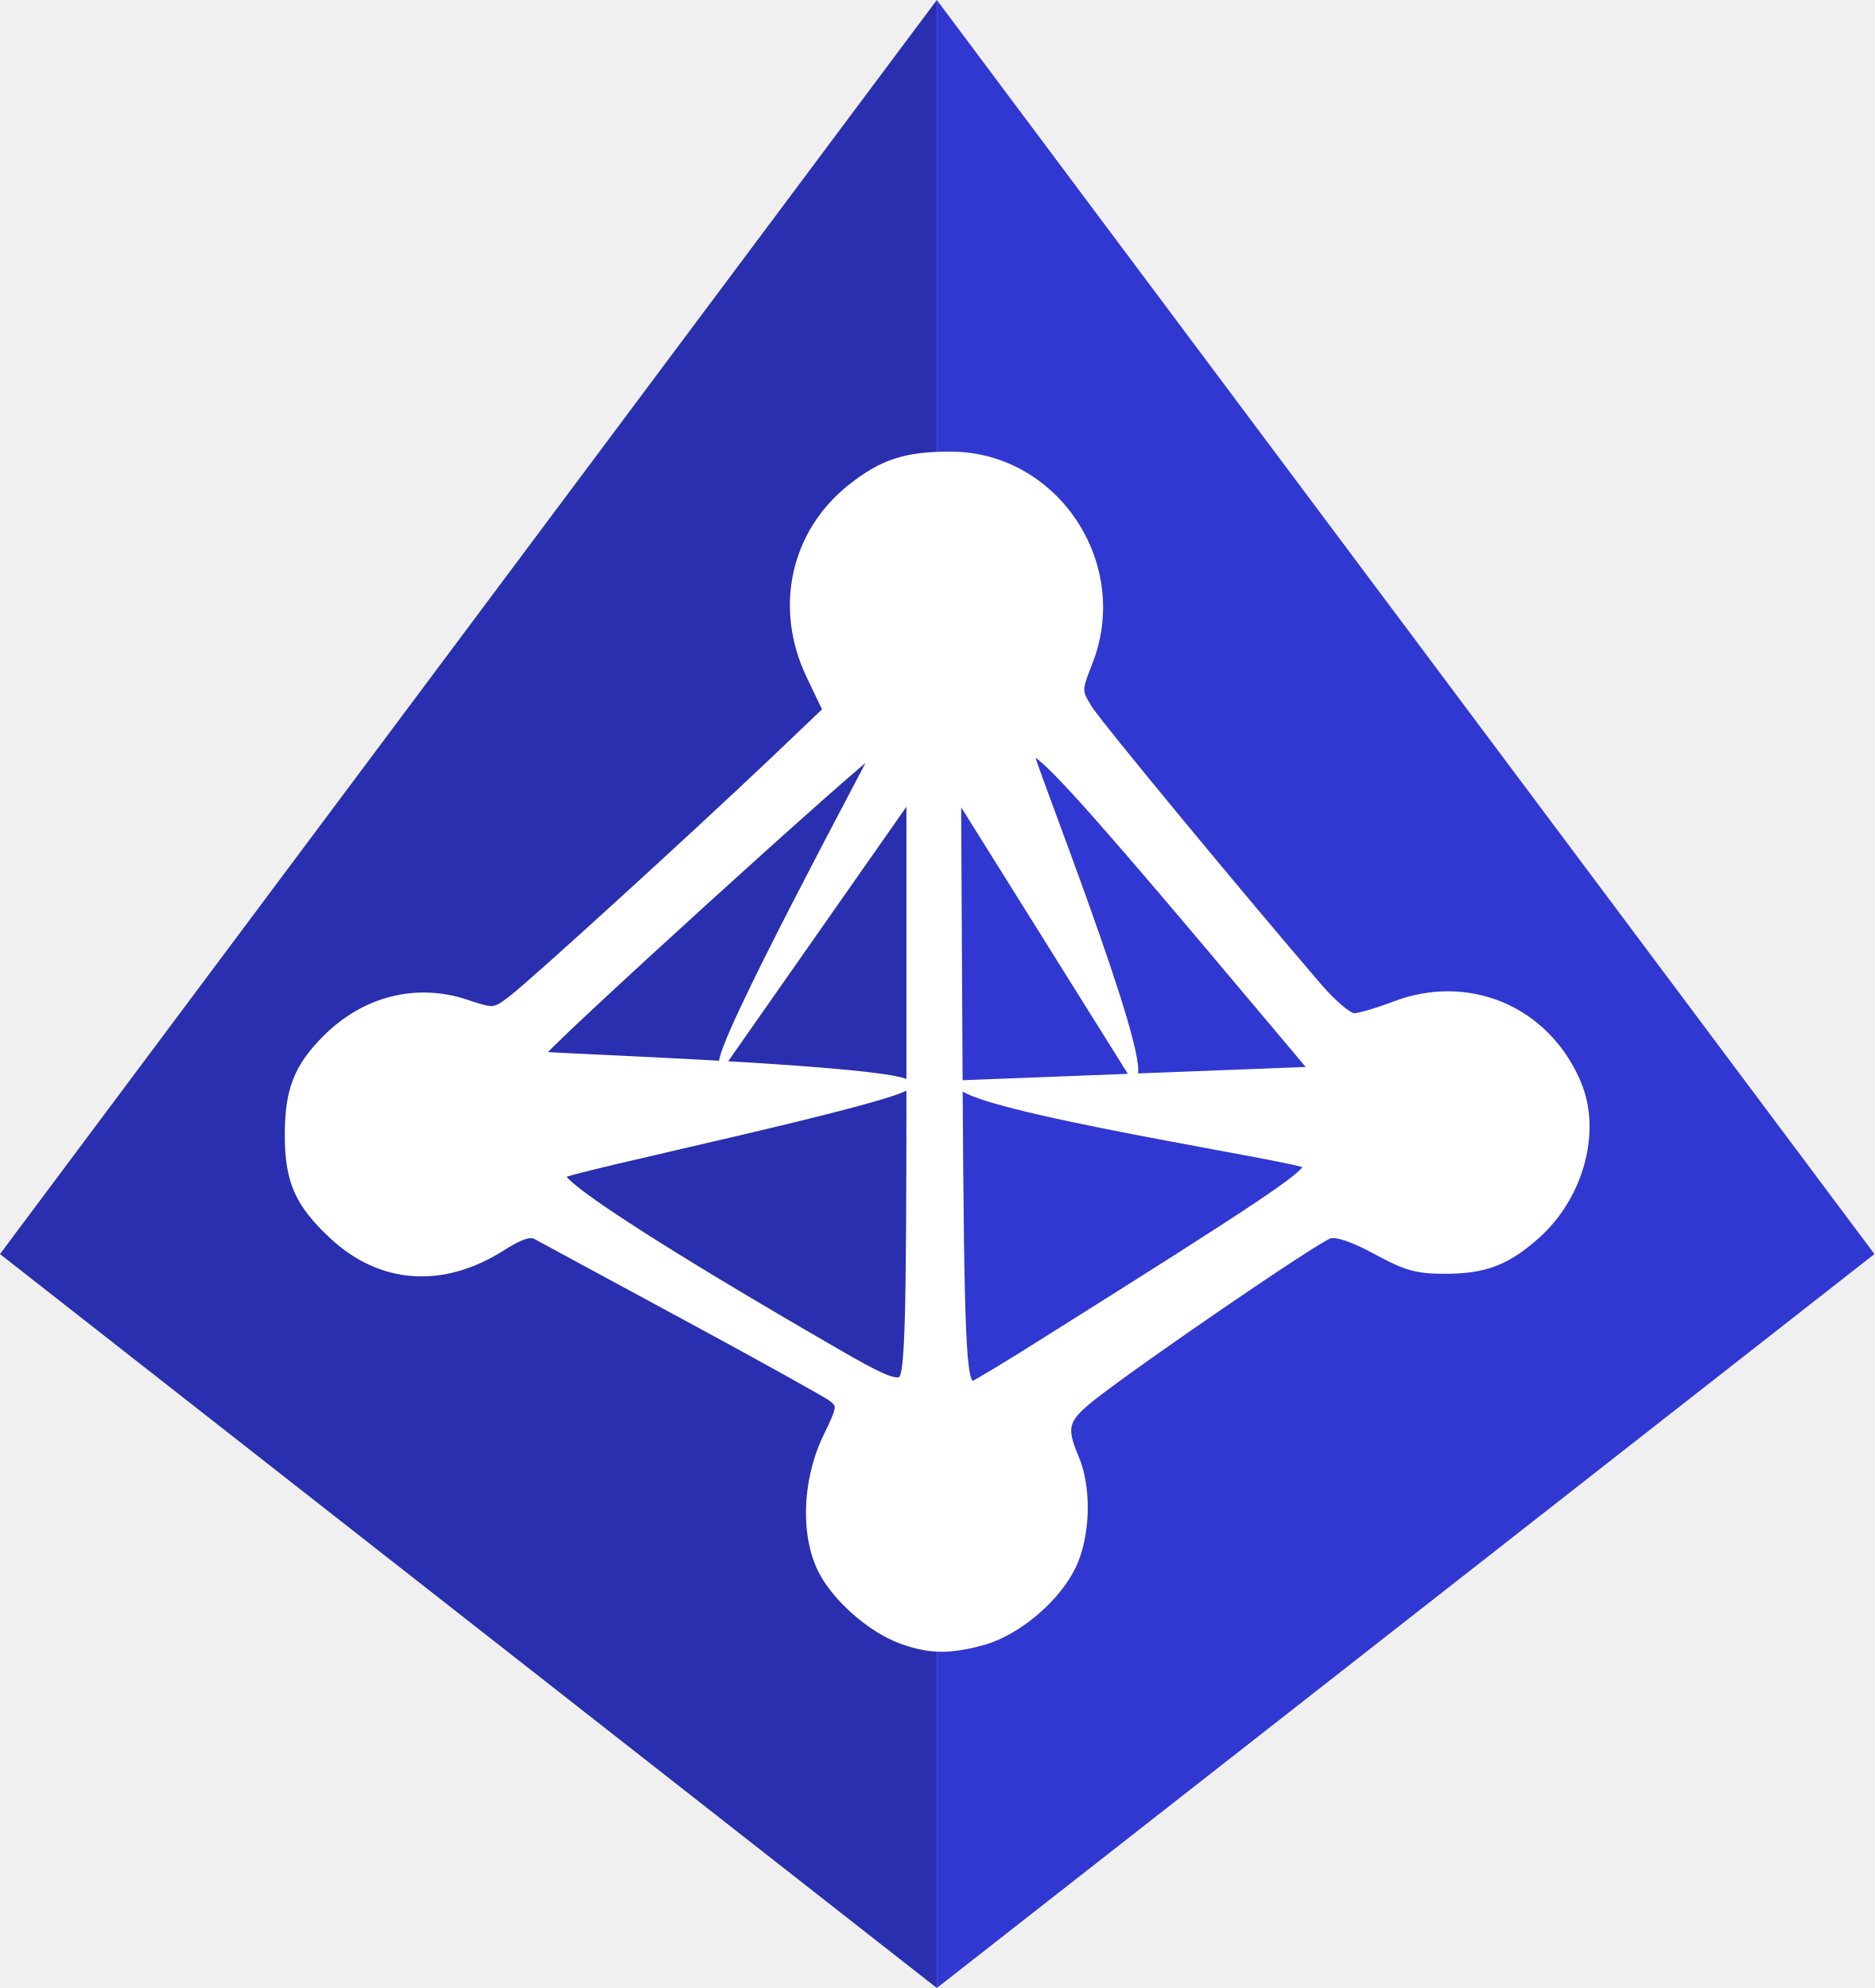
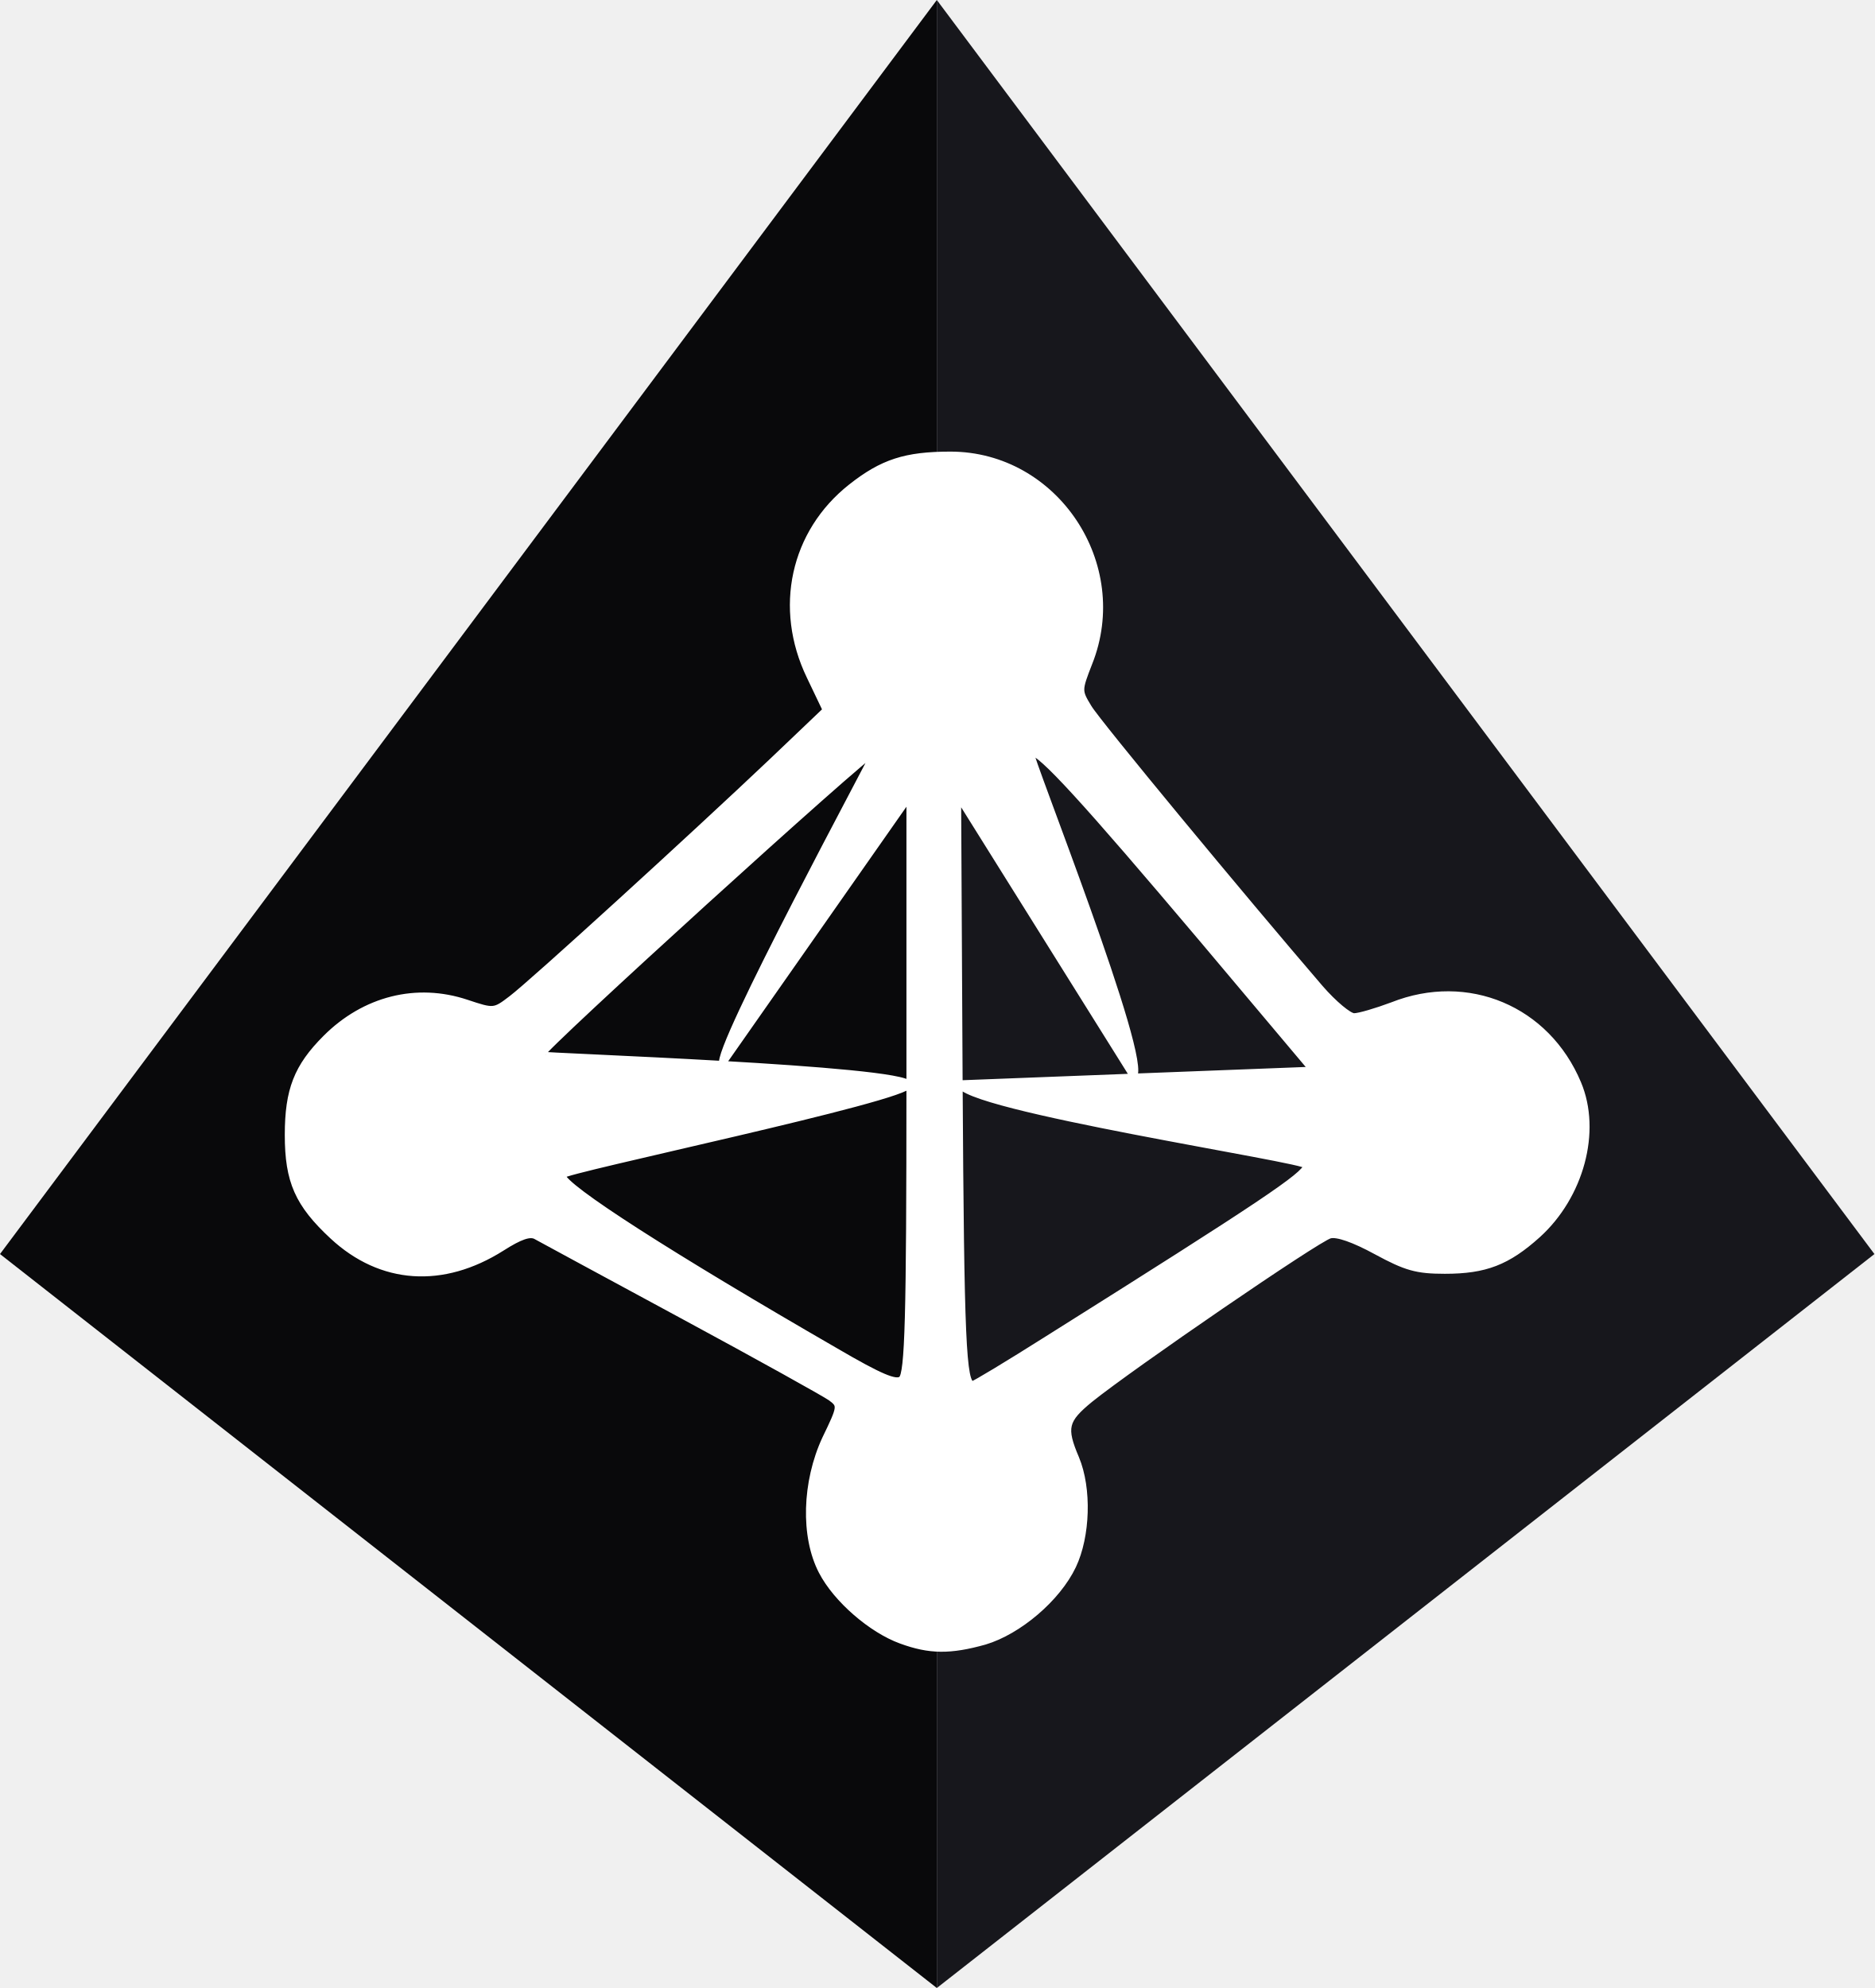
<svg xmlns="http://www.w3.org/2000/svg" width="2461" height="2610" viewBox="0 0 2461 2610" fill="none">
-   <path d="M0 1646.42L1230 0V1646.42V2610L0 1646.42Z" fill="#292FAE" />
-   <path d="M2461 1646.42L1230 0V1646.42V2610L2461 1646.42Z" fill="#3137D1" />
-   <path d="M1182.92 2153.84C1144.49 2139.92 1098.12 2100.17 1078.91 2063.08C1055.06 2017.36 1057.05 1945.82 1083.54 1888.84C1104.08 1846.44 1104.08 1845.12 1090.83 1835.18C1083.54 1829.88 995.434 1780.86 896.062 1727.2C796.689 1673.54 709.904 1626.5 703.942 1623.19C695.992 1618.55 682.742 1623.19 658.893 1638.42C581.382 1687.45 500.559 1682.15 436.961 1623.19C391.25 1580.79 378 1550.98 378 1490.03C378 1431.07 389.925 1400.59 427.686 1362.83C478.697 1311.82 546.933 1294.59 612.519 1316.46C648.293 1328.38 648.956 1328.38 671.48 1311.16C697.979 1291.28 910.637 1097.17 1013.32 999.79L1084.21 932.217L1063.01 887.83C1019.95 798.395 1041.81 699.022 1117.33 639.399C1158.41 606.937 1188.88 597 1247.84 597C1385.64 597 1481.7 741.421 1430.02 870.606C1416.11 906.38 1416.11 907.042 1429.36 928.904C1440.62 948.116 1632.08 1179.32 1733.44 1297.24C1751.33 1317.78 1771.2 1334.34 1777.83 1334.34C1784.45 1334.34 1806.98 1327.72 1828.18 1319.77C1926.89 1280.68 2030.9 1324.41 2071.97 1422.45C2098.47 1485.39 2075.28 1570.19 2018.97 1621.2C1979.22 1656.97 1950.07 1668.24 1897.07 1668.24C1859.98 1668.24 1846.06 1664.26 1806.98 1643.06C1777.83 1627.16 1755.3 1619.21 1746.03 1621.86C1730.13 1625.84 1485.67 1793.44 1431.35 1837.17C1398.22 1864.33 1395.57 1874.27 1412.8 1914.68C1429.36 1954.43 1427.37 2016.7 1408.82 2055.79C1388.29 2098.85 1337.28 2141.91 1292.89 2155.16C1247.84 2167.75 1220.68 2167.75 1182.92 2153.84ZM1194.18 1423.78V1046.16L948.5 1396.96C936.575 1381.06 1149.79 987.865 1147.81 987.865C1139.19 987.865 711.229 1376.74 711.229 1384.69C711.229 1386.68 1186.23 1402.58 1194.18 1423.78C1194.84 1405.89 1202.13 1445.64 1194.18 1423.78C1193.52 1441.67 738.391 1536.4 738.391 1543.03C739.053 1558.26 882.15 1649.69 1096.79 1773.57C1155.76 1808.02 1176.29 1816.63 1183.58 1810.67C1192.19 1803.38 1194.18 1729.85 1194.18 1423.78ZM1375.7 1757.67C1659.24 1579.46 1712.24 1543.69 1715.55 1530.44C1717.54 1522.49 1259.1 1453.59 1259.77 1422.45L1722.84 1404.57L1578.42 1232.98C1423.4 1049.48 1366.42 987.203 1353.18 987.203C1348.54 987.203 1511.85 1397.74 1488 1413.64L1257.78 1045.5L1259.77 1422.45C1261.75 1760.32 1264.4 1817.29 1276.99 1817.29C1278.31 1817.96 1323.36 1790.79 1375.7 1757.67Z" fill="white" />
+   <path d="M0 1646.42L1230 0V1646.42V2610L0 1646.42Z" fill="#09090B" />
+   <path d="M2461 1646.42L1230 0V1646.42V2610L2461 1646.42Z" fill="#17171C" />
+   <path d="M1182.92 2153.84C1144.49 2139.92 1098.12 2100.17 1078.91 2063.08C1055.06 2017.36 1057.05 1945.82 1083.54 1888.84C1104.08 1846.44 1104.08 1845.12 1090.83 1835.18C1083.54 1829.88 995.434 1780.86 896.062 1727.2C796.689 1673.54 709.904 1626.5 703.942 1623.19C695.992 1618.55 682.742 1623.19 658.893 1638.42C581.382 1687.45 500.559 1682.15 436.961 1623.19C391.25 1580.79 378 1550.98 378 1490.03C378 1431.07 389.925 1400.59 427.686 1362.83C478.697 1311.82 546.933 1294.59 612.519 1316.46C648.293 1328.38 648.956 1328.38 671.48 1311.16C697.979 1291.28 910.637 1097.17 1013.32 999.79L1084.21 932.217L1063.01 887.83C1019.95 798.395 1041.81 699.022 1117.33 639.399C1158.41 606.937 1188.88 597 1247.84 597C1385.64 597 1481.7 741.421 1430.02 870.606C1416.11 906.38 1416.11 907.042 1429.36 928.904C1440.62 948.116 1632.08 1179.32 1733.44 1297.24C1751.33 1317.78 1771.2 1334.34 1777.83 1334.34C1784.45 1334.34 1806.98 1327.72 1828.18 1319.77C1926.89 1280.68 2030.9 1324.41 2071.97 1422.45C2098.47 1485.39 2075.28 1570.19 2018.97 1621.2C1979.22 1656.97 1950.07 1668.24 1897.07 1668.24C1859.97 1668.24 1846.06 1664.26 1806.98 1643.06C1777.83 1627.16 1755.3 1619.21 1746.03 1621.86C1730.13 1625.84 1485.67 1793.44 1431.35 1837.17C1398.22 1864.33 1395.57 1874.27 1412.8 1914.68C1429.36 1954.43 1427.37 2016.7 1408.82 2055.79C1388.29 2098.85 1337.28 2141.91 1292.89 2155.16C1247.84 2167.75 1220.68 2167.75 1182.92 2153.84ZM1194.18 1423.78V1046.16L948.5 1396.96C936.575 1381.06 1149.79 987.865 1147.81 987.865C1139.19 987.865 711.229 1376.74 711.229 1384.69C711.229 1386.68 1186.23 1402.58 1194.18 1423.78C1202.13 1445.64 1194.84 1405.89 1194.18 1423.78C1193.52 1441.67 738.391 1536.4 738.391 1543.03C739.053 1558.26 882.15 1649.69 1096.79 1773.57C1155.76 1808.02 1176.29 1816.63 1183.58 1810.67C1192.19 1803.38 1194.18 1729.85 1194.18 1423.78ZM1375.7 1757.67C1659.24 1579.46 1712.24 1543.69 1715.55 1530.44C1717.54 1522.49 1259.1 1453.59 1259.77 1422.45L1722.84 1404.57L1578.42 1232.98C1423.4 1049.48 1366.42 987.203 1353.18 987.203C1348.54 987.203 1511.85 1397.74 1488 1413.64L1257.78 1045.5L1259.77 1422.45C1261.75 1760.32 1264.4 1817.29 1276.99 1817.29C1278.31 1817.96 1323.36 1790.79 1375.7 1757.67Z" fill="white" />
  <path d="M1194.18 1423.78V1046.16L948.5 1396.96C936.575 1381.06 1149.79 987.865 1147.81 987.865C1139.19 987.865 711.229 1376.74 711.229 1384.69C711.229 1386.68 1186.23 1402.58 1194.18 1423.78ZM1194.18 1423.78C1202.13 1445.64 1194.84 1405.89 1194.18 1423.78ZM1194.18 1423.78C1193.52 1441.67 738.391 1536.4 738.391 1543.03C739.053 1558.26 882.15 1649.69 1096.79 1773.57C1155.76 1808.02 1176.29 1816.63 1183.58 1810.67C1192.19 1803.38 1194.18 1729.85 1194.18 1423.78ZM1259.77 1422.45C1259.1 1453.59 1717.54 1522.49 1715.55 1530.44C1712.24 1543.69 1659.24 1579.46 1375.7 1757.67C1323.36 1790.79 1278.31 1817.96 1276.99 1817.29C1264.4 1817.29 1261.75 1760.32 1259.77 1422.45ZM1259.77 1422.45L1722.84 1404.57L1578.42 1232.98C1423.4 1049.48 1366.42 987.203 1353.18 987.203C1348.54 987.203 1511.85 1397.74 1488 1413.64L1257.78 1045.5L1259.77 1422.45ZM1182.92 2153.84C1144.49 2139.92 1098.12 2100.17 1078.91 2063.08C1055.06 2017.36 1057.05 1945.82 1083.54 1888.84C1104.08 1846.44 1104.08 1845.12 1090.83 1835.18C1083.54 1829.88 995.434 1780.86 896.062 1727.2C796.689 1673.54 709.904 1626.5 703.942 1623.19C695.992 1618.55 682.742 1623.19 658.893 1638.42C581.382 1687.45 500.559 1682.15 436.961 1623.19C391.25 1580.79 378 1550.98 378 1490.03C378 1431.07 389.925 1400.59 427.686 1362.83C478.697 1311.82 546.933 1294.59 612.519 1316.46C648.293 1328.38 648.956 1328.38 671.48 1311.16C697.979 1291.28 910.637 1097.17 1013.32 999.79L1084.21 932.217L1063.01 887.83C1019.95 798.395 1041.81 699.022 1117.33 639.399C1158.41 606.937 1188.88 597 1247.84 597C1385.64 597 1481.7 741.421 1430.02 870.606C1416.11 906.38 1416.11 907.042 1429.36 928.904C1440.62 948.116 1632.08 1179.32 1733.44 1297.24C1751.33 1317.78 1771.2 1334.34 1777.83 1334.34C1784.45 1334.34 1806.98 1327.72 1828.18 1319.77C1926.89 1280.68 2030.9 1324.41 2071.97 1422.45C2098.47 1485.39 2075.28 1570.19 2018.97 1621.2C1979.22 1656.97 1950.07 1668.24 1897.07 1668.24C1859.98 1668.24 1846.06 1664.26 1806.98 1643.06C1777.83 1627.16 1755.3 1619.21 1746.03 1621.86C1730.13 1625.84 1485.67 1793.44 1431.35 1837.17C1398.22 1864.33 1395.57 1874.27 1412.8 1914.68C1429.36 1954.43 1427.37 2016.7 1408.82 2055.79C1388.29 2098.85 1337.28 2141.91 1292.89 2155.16C1247.84 2167.75 1220.68 2167.75 1182.92 2153.84Z" stroke="white" stroke-width="8.186" stroke-linecap="round" stroke-linejoin="round" />
</svg>
